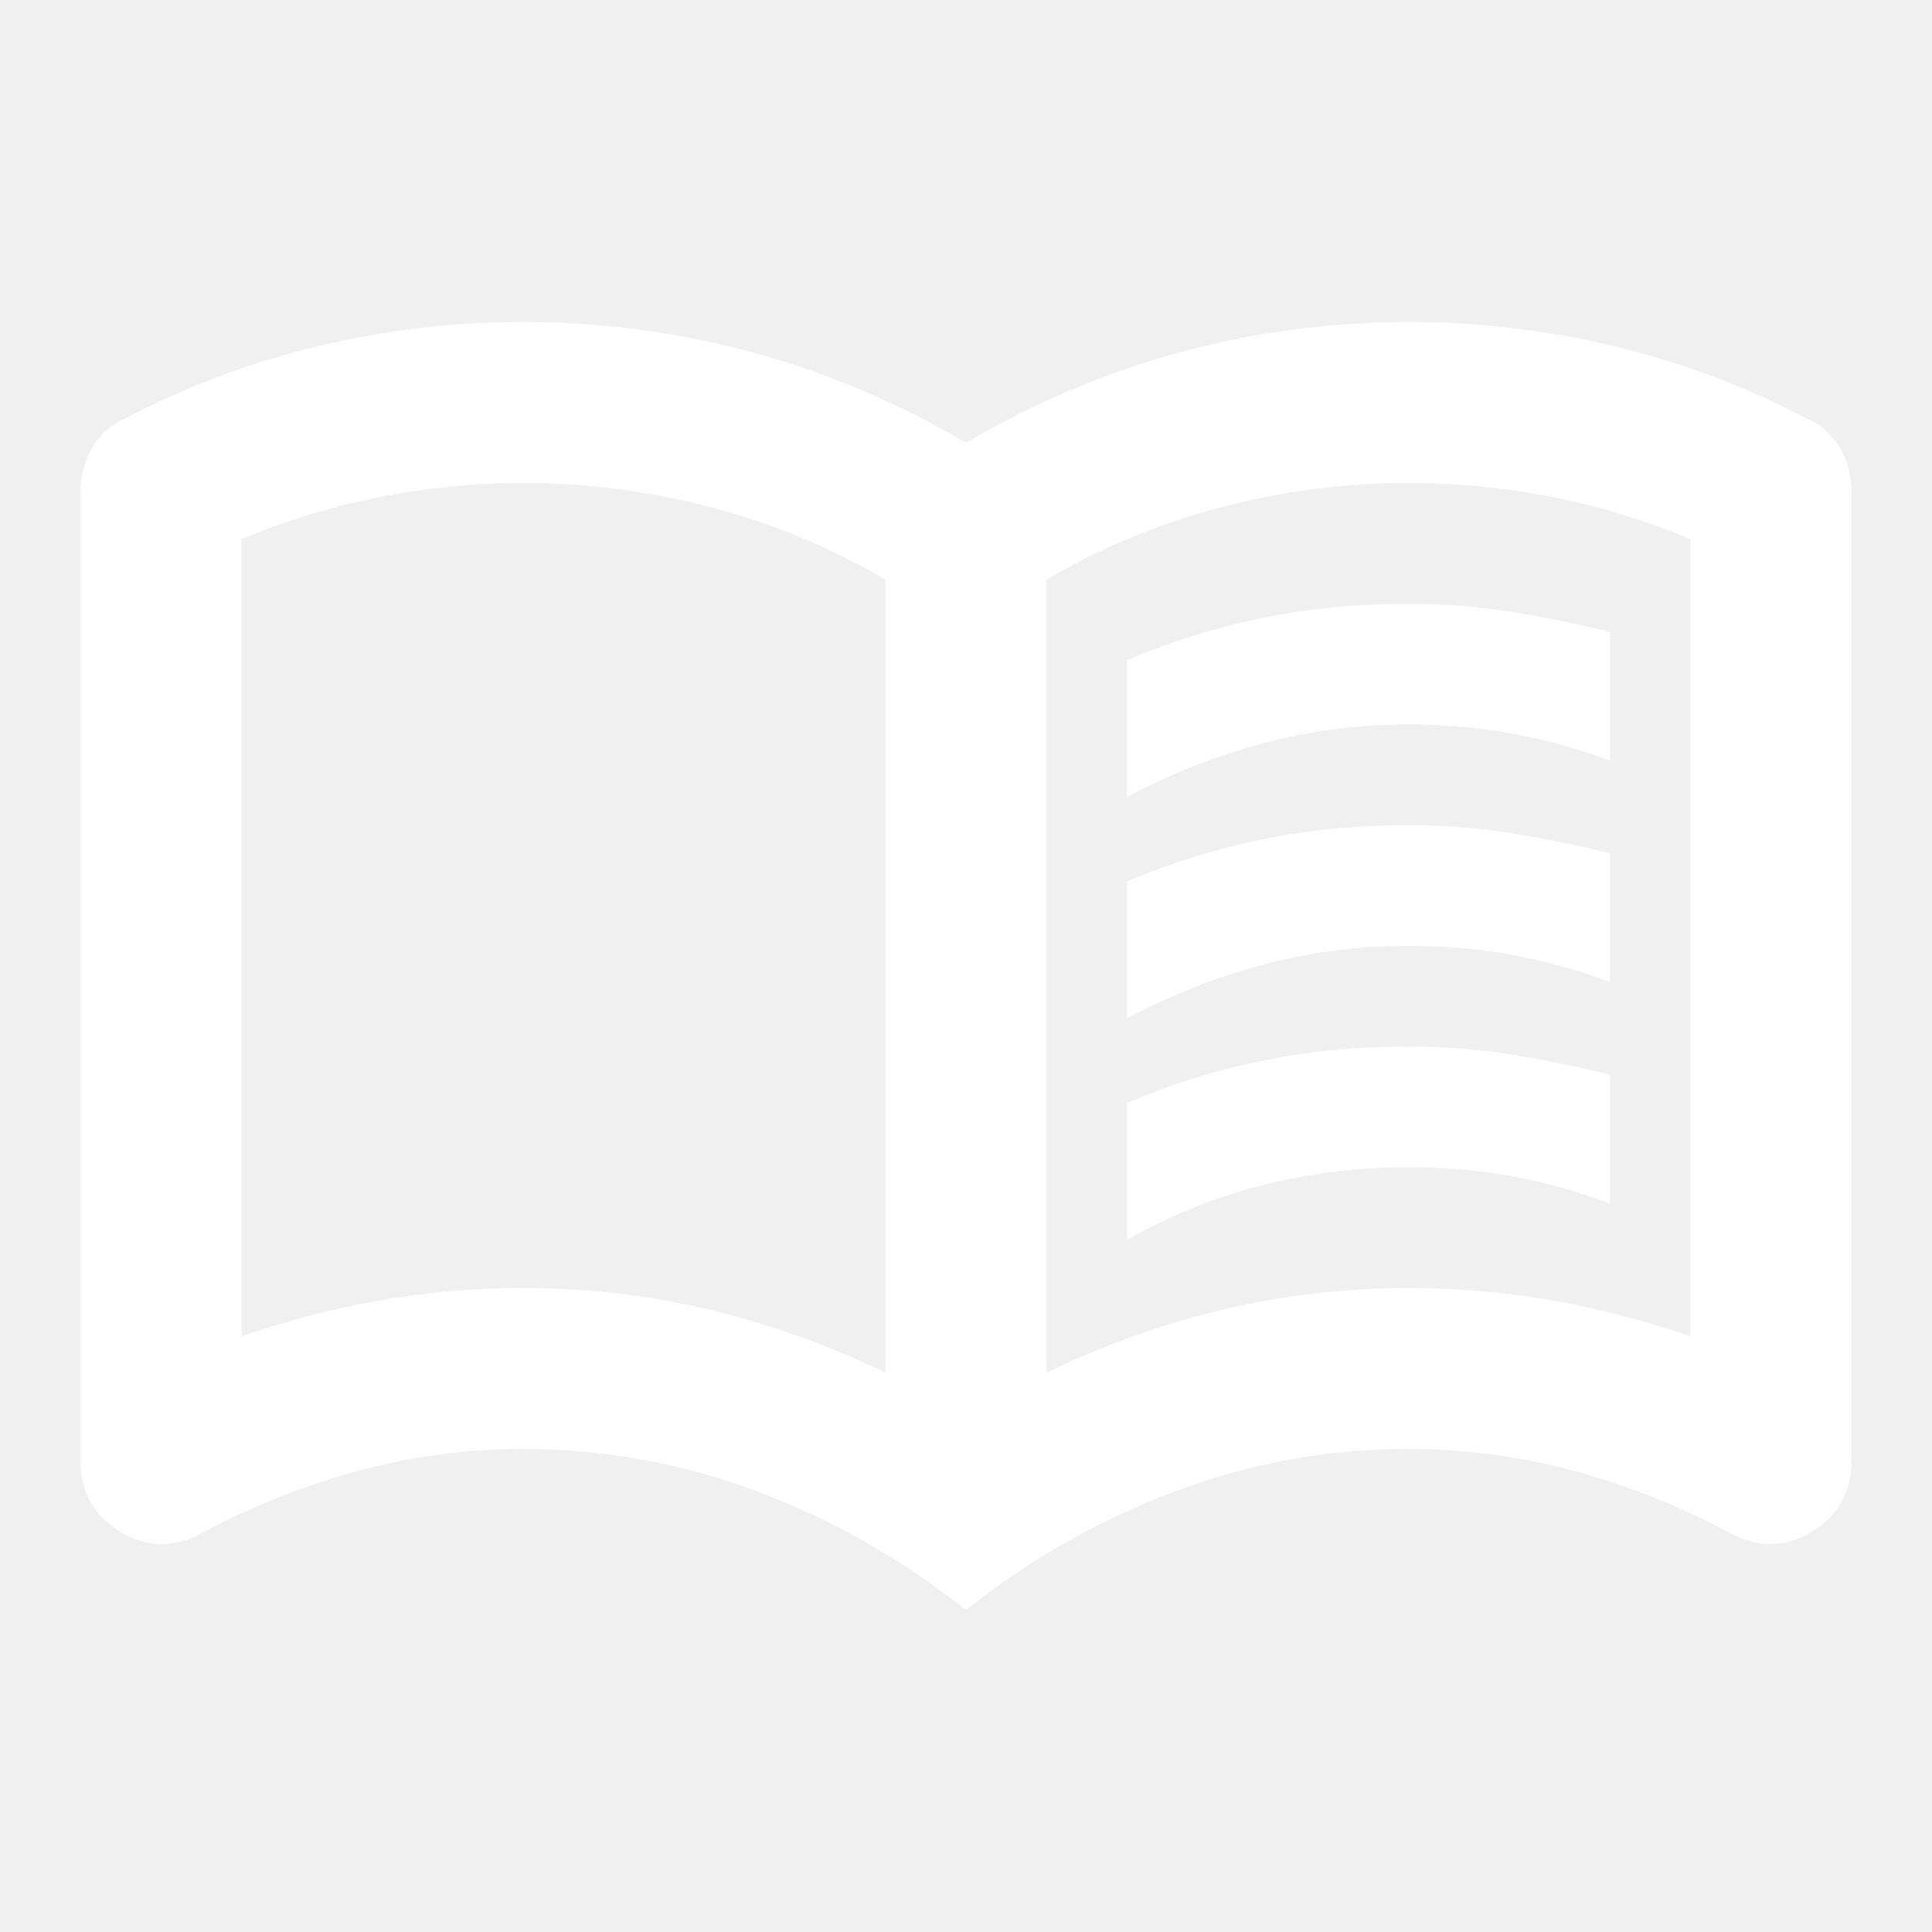
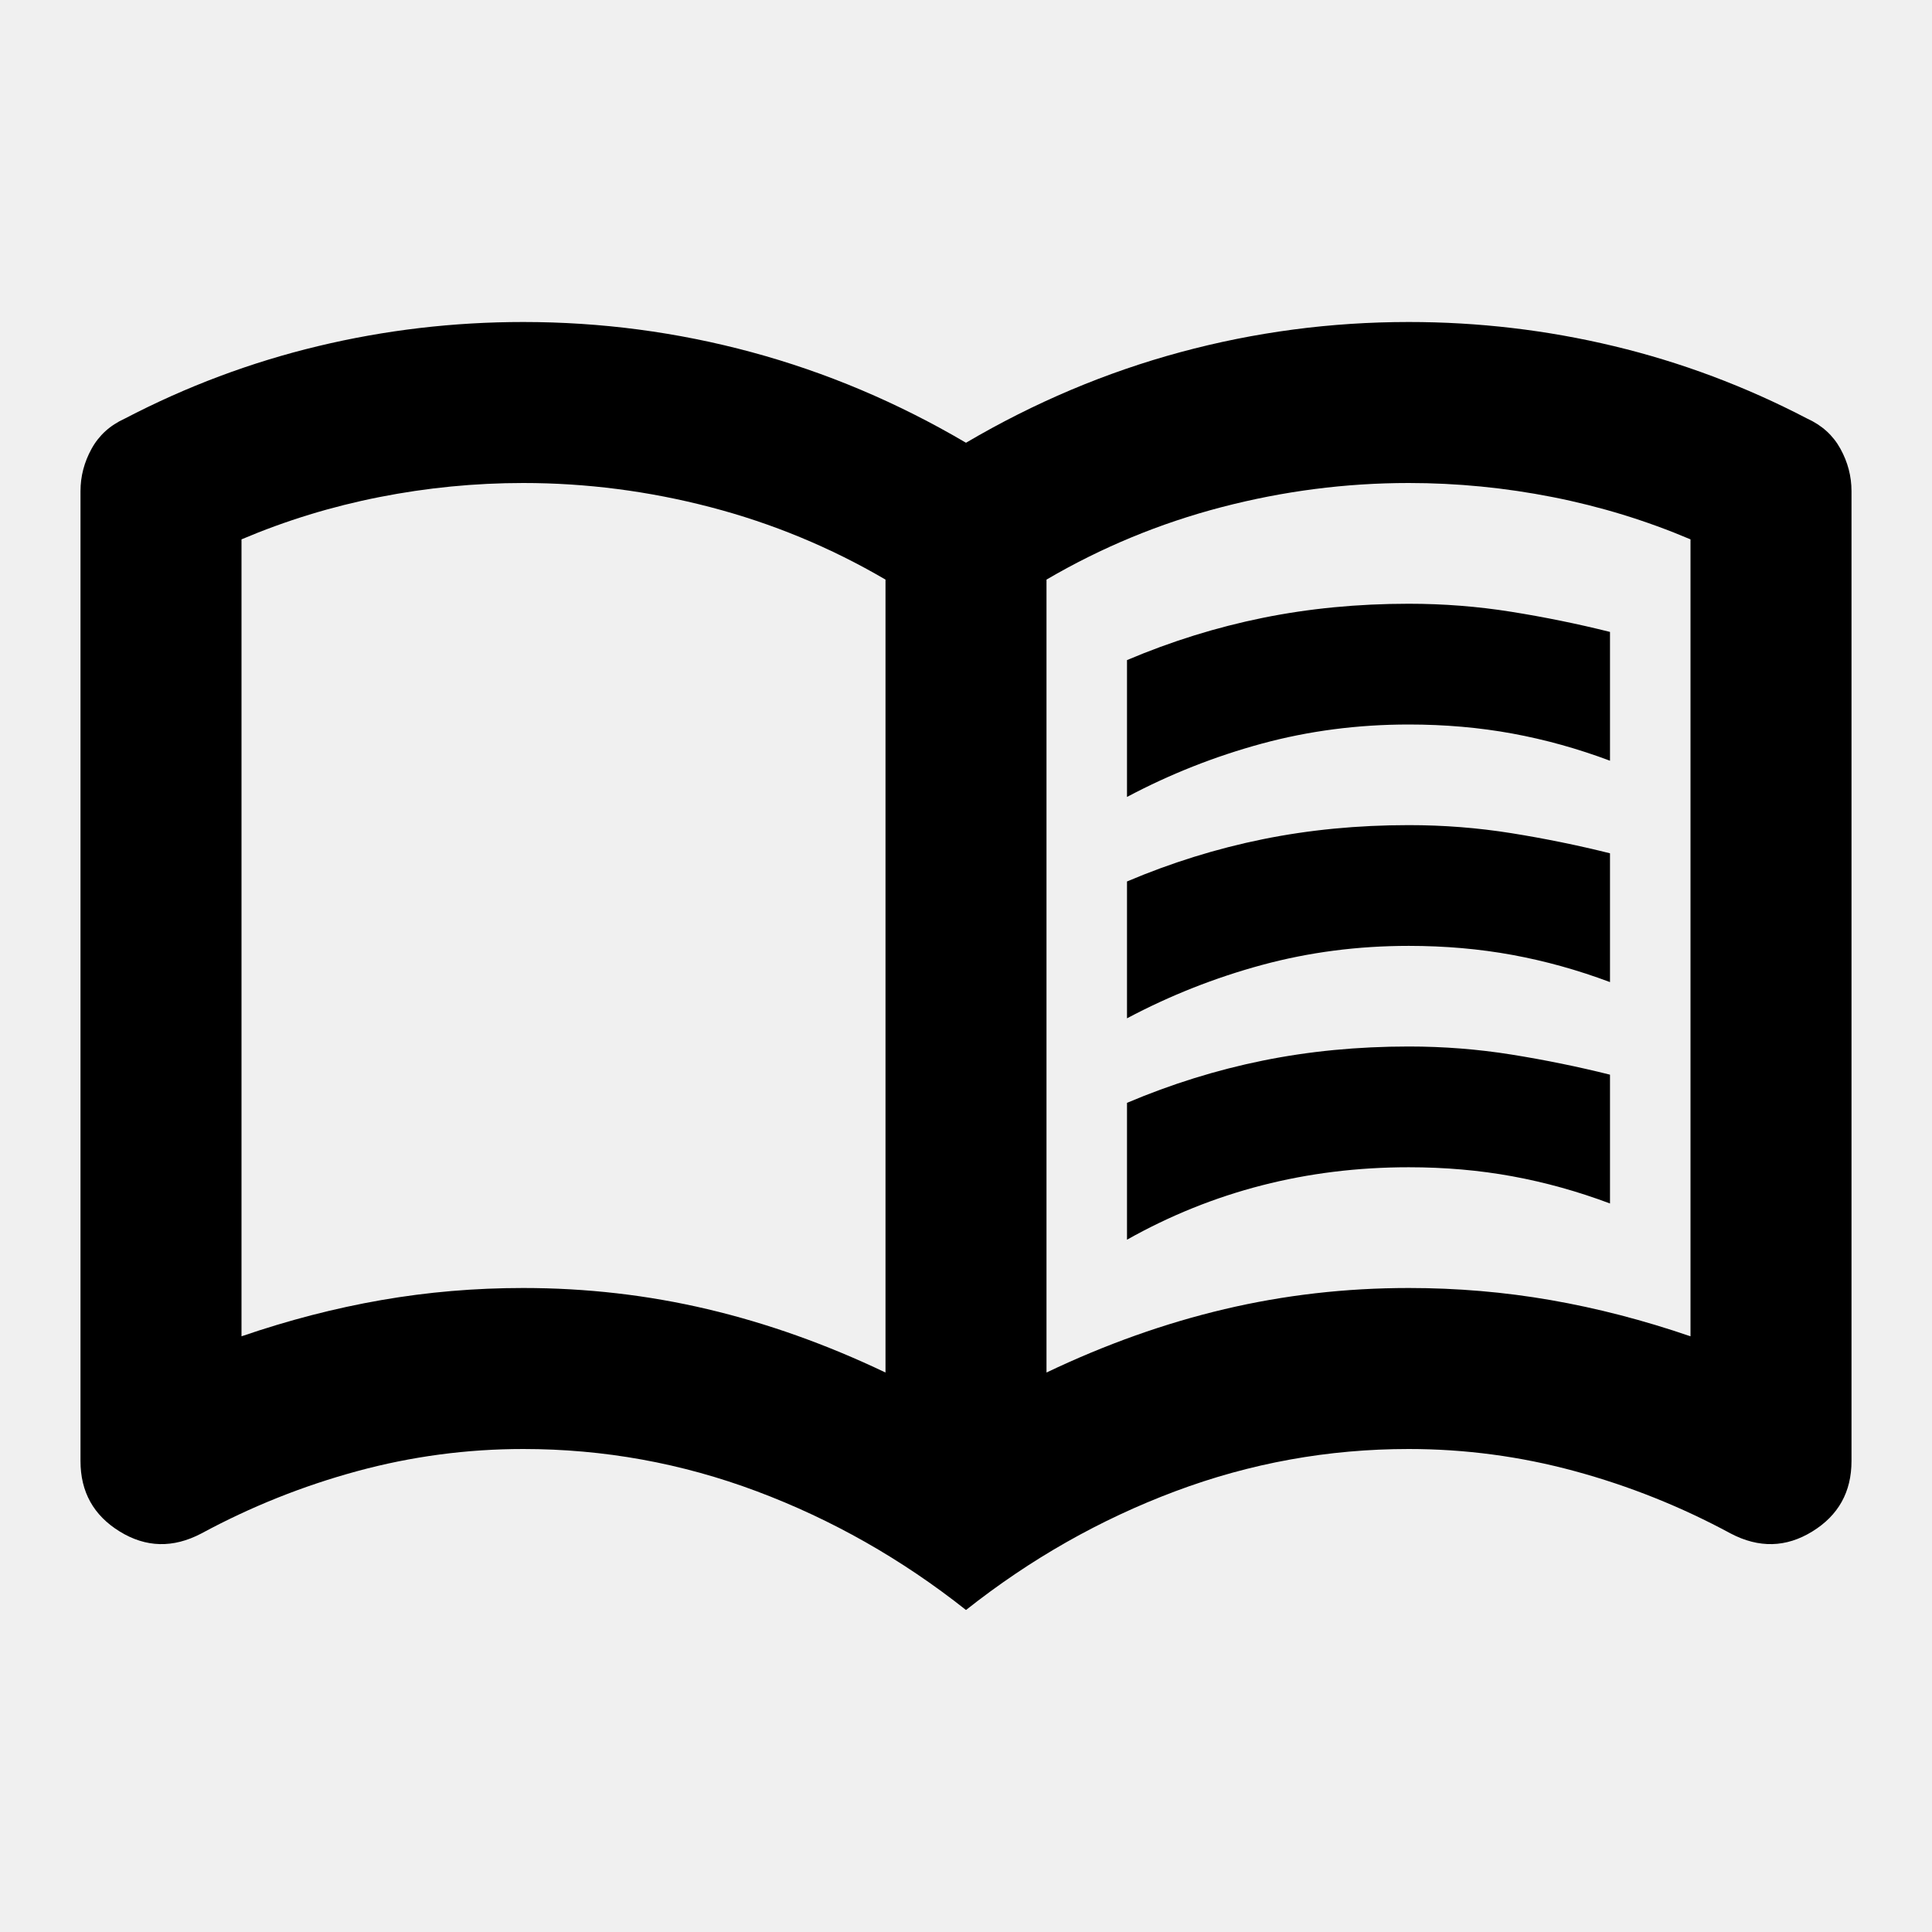
- <svg xmlns="http://www.w3.org/2000/svg" height="24px" viewBox="0 -960 960 960" width="24px" fill="#FFFFFF">
+ <svg xmlns="http://www.w3.org/2000/svg" height="24px" viewBox="0 -960 960 960" width="24px" fill="currentColor">
  <path d="M560-564v-68q33-14 67.5-21t72.5-7q26 0 51 4t49 10v64q-24-9-48.5-13.5T700-600q-38 0-73 9.5T560-564Zm0 220v-68q33-14 67.5-21t72.5-7q26 0 51 4t49 10v64q-24-9-48.5-13.5T700-380q-38 0-73 9t-67 27Zm0-110v-68q33-14 67.5-21t72.5-7q26 0 51 4t49 10v64q-24-9-48.5-13.5T700-490q-38 0-73 9.5T560-454ZM260-320q47 0 91.5 10.5T440-278v-394q-41-24-87-36t-93-12q-36 0-71.5 7T120-692v396q35-12 69.5-18t70.5-6Zm260 42q44-21 88.5-31.5T700-320q36 0 70.5 6t69.5 18v-396q-33-14-68.5-21t-71.5-7q-47 0-93 12t-87 36v394Zm-40 118q-48-38-104-59t-116-21q-42 0-82.5 11T100-198q-21 11-40.5-1T40-234v-482q0-11 5.5-21T62-752q46-24 96-36t102-12q58 0 113.5 15T480-740q51-30 106.5-45T700-800q52 0 102 12t96 36q11 5 16.5 15t5.5 21v482q0 23-19.5 35t-40.5 1q-37-20-77.5-31T700-240q-60 0-116 21t-104 59ZM280-494Z" />
</svg>
